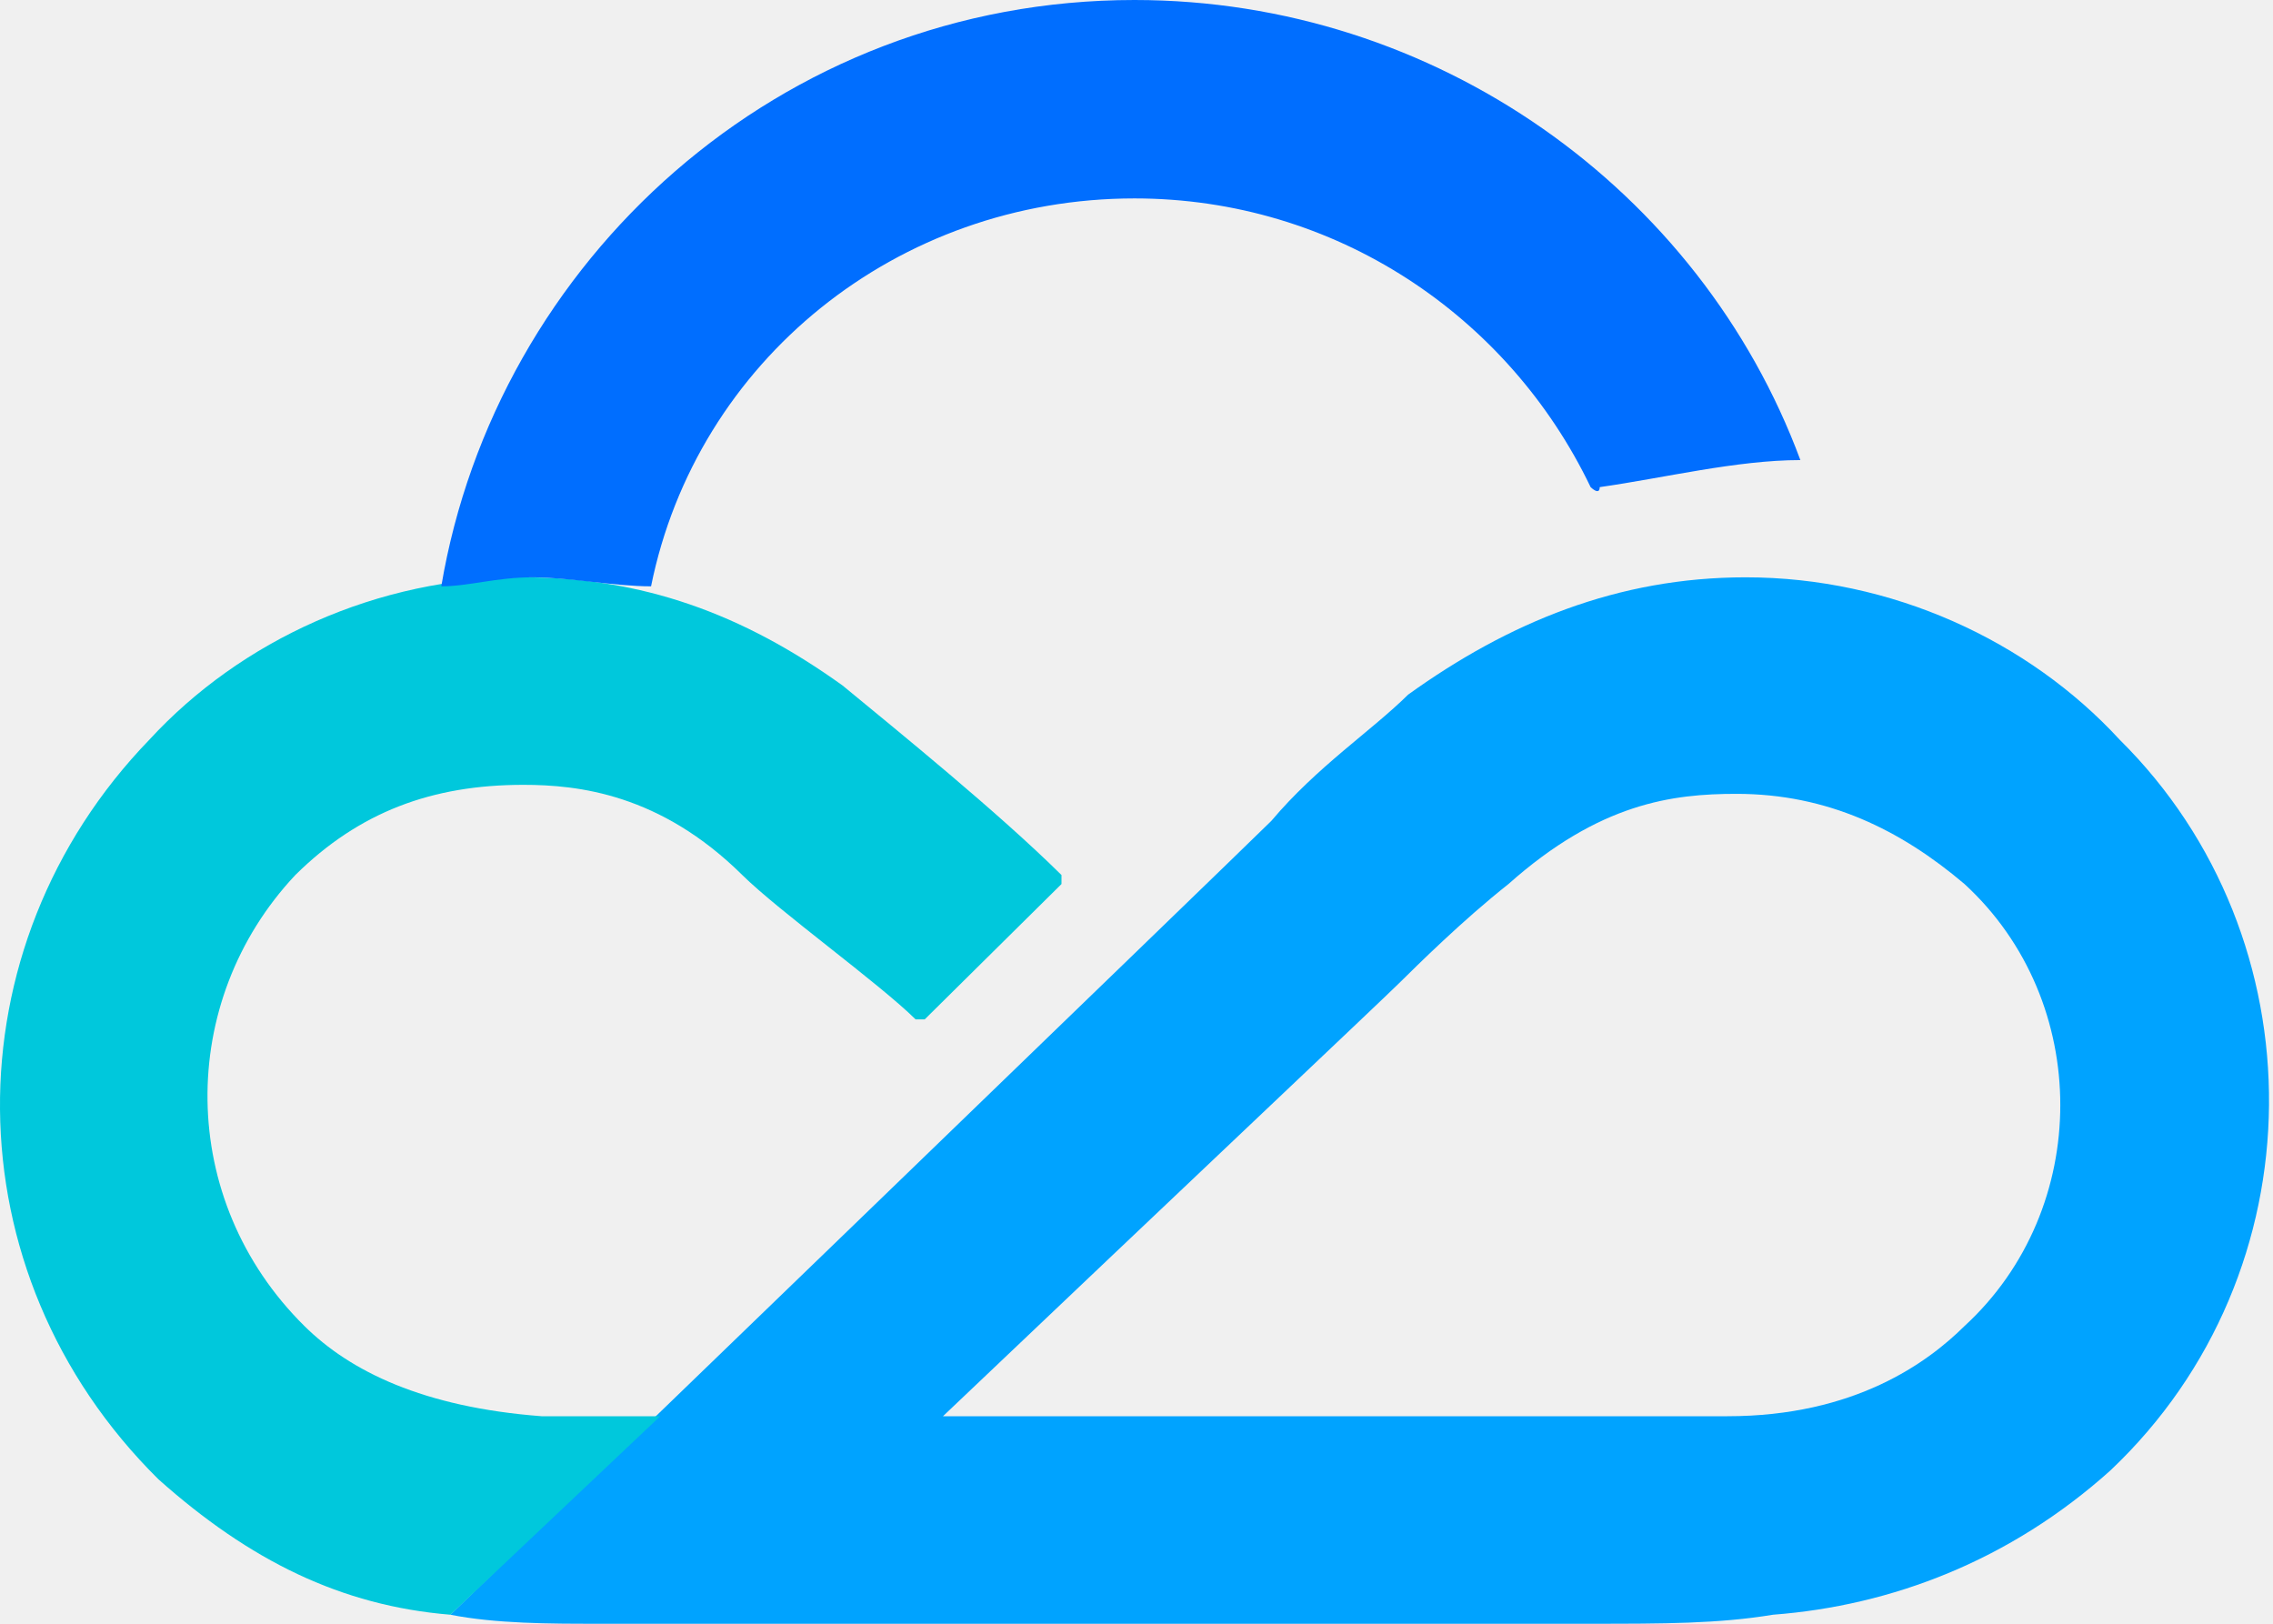
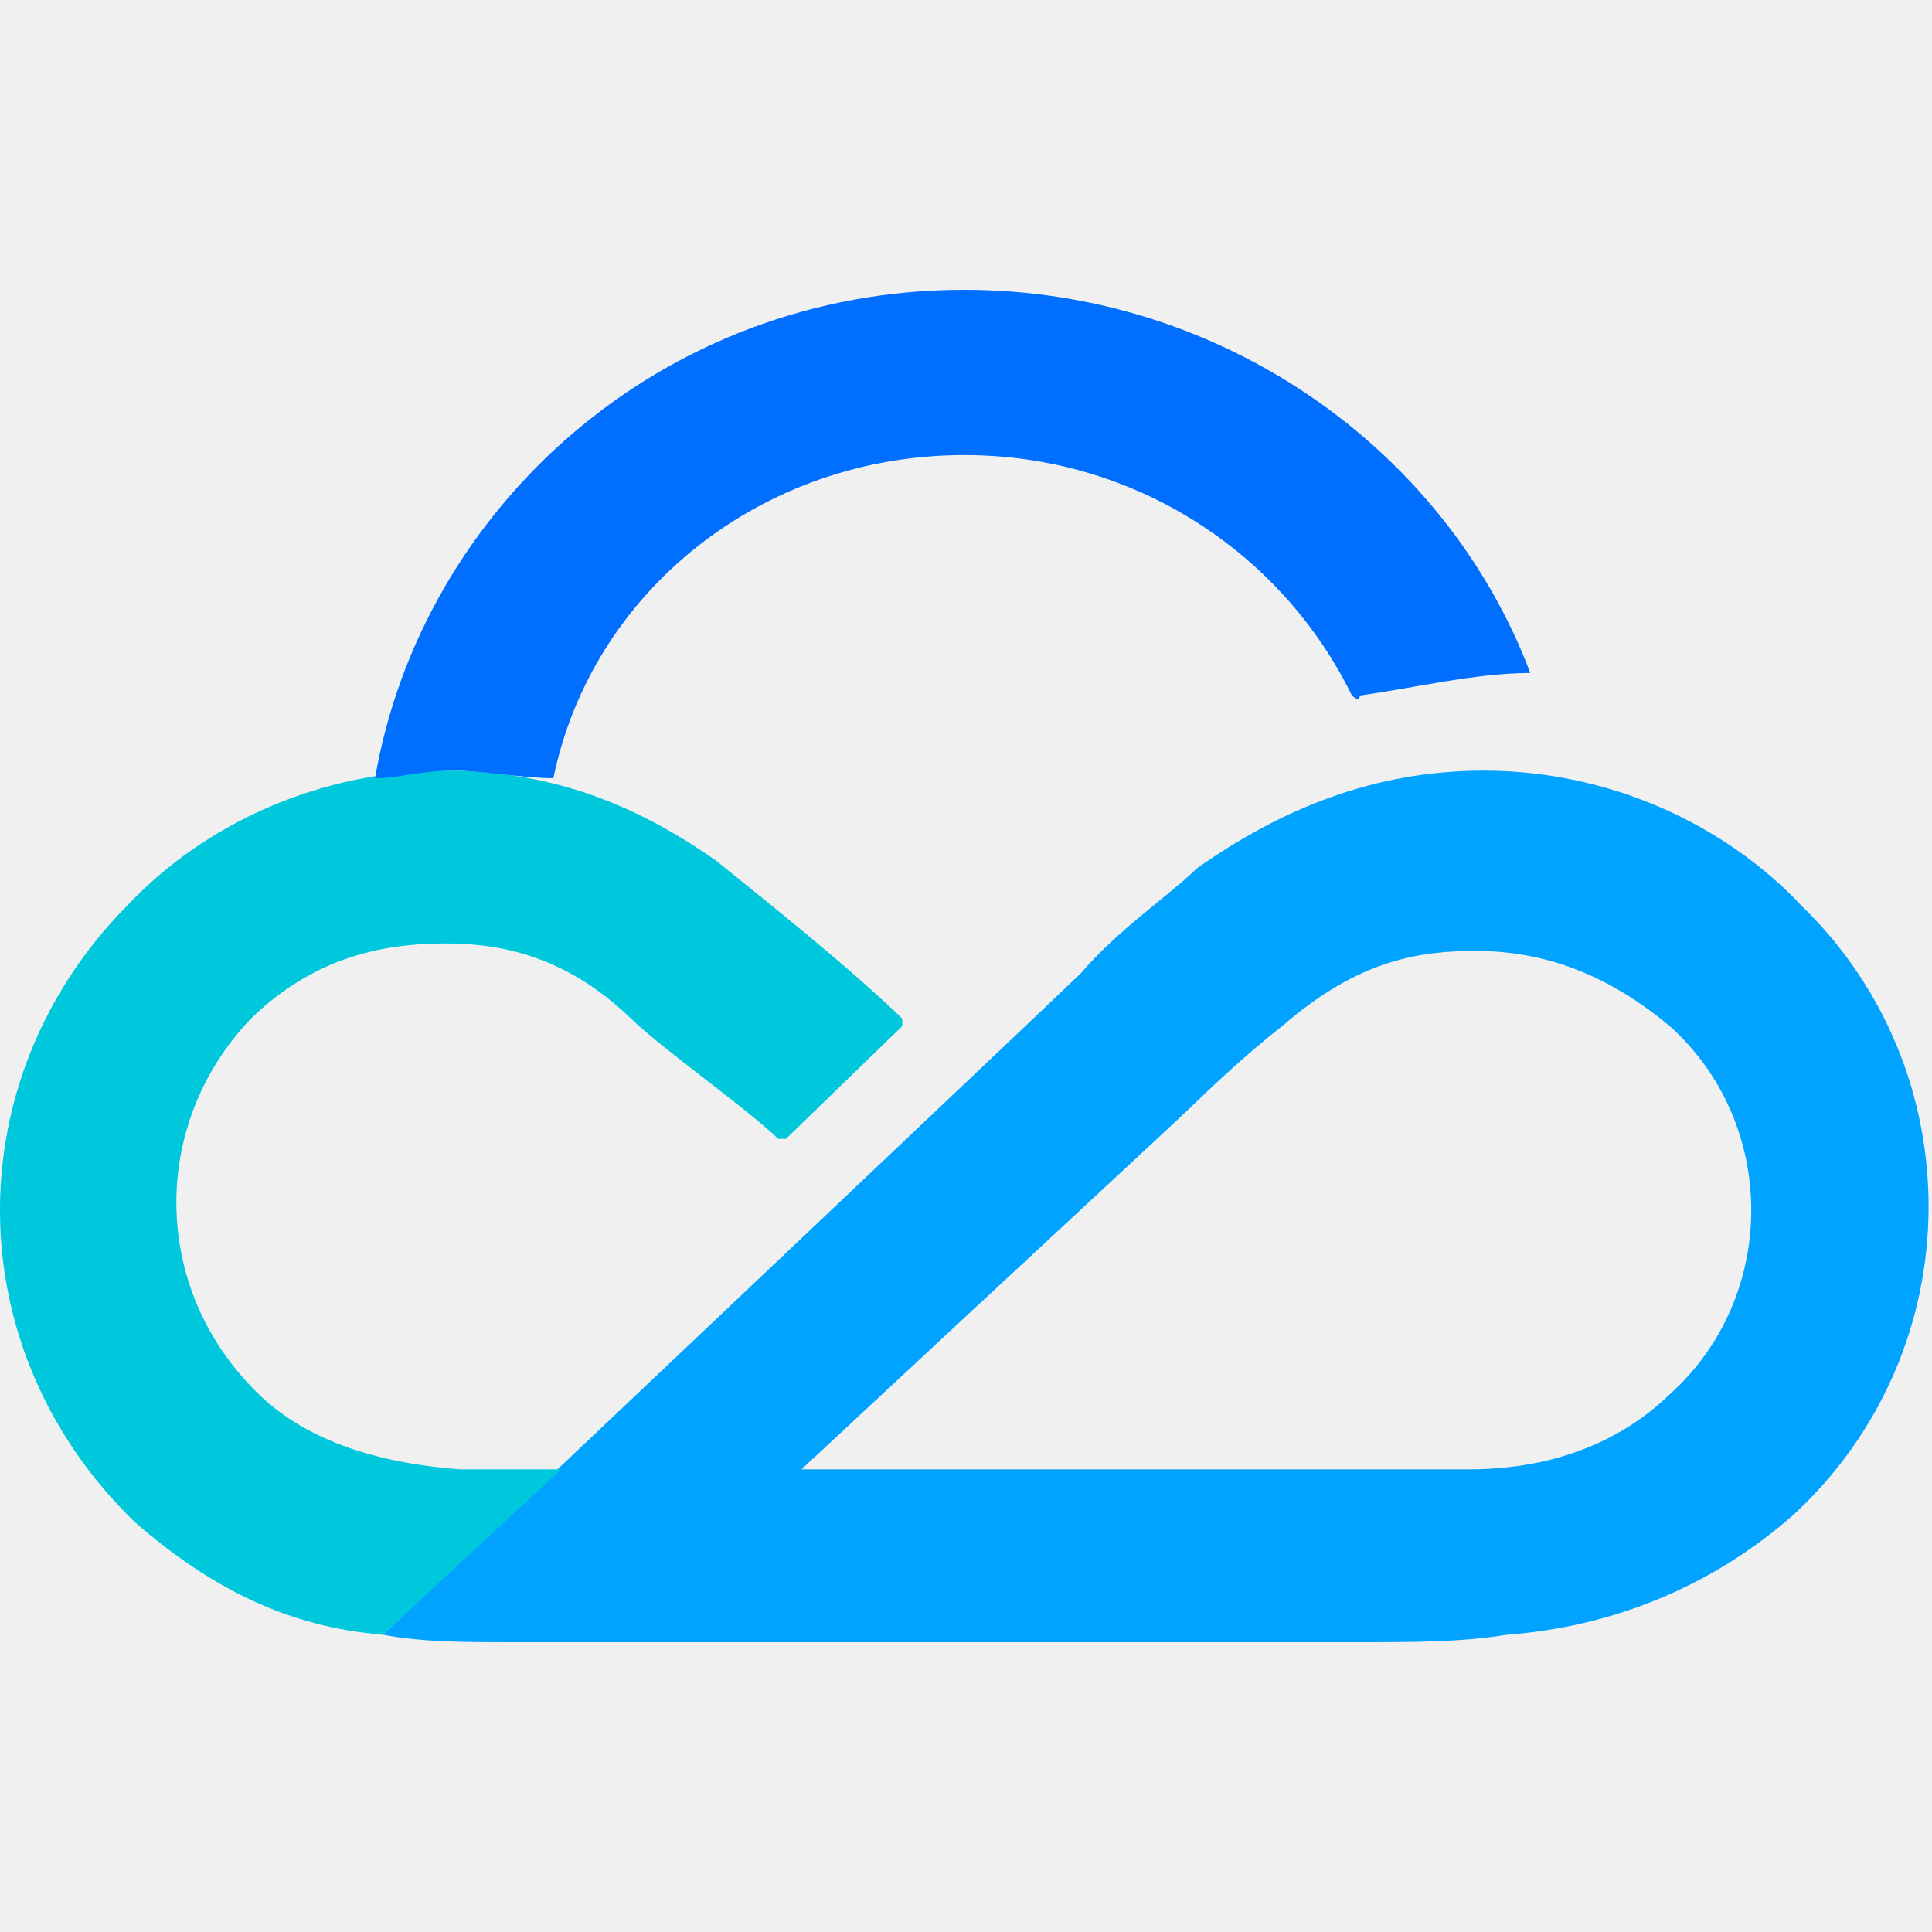
- <svg xmlns="http://www.w3.org/2000/svg" width="28px" height="20px" viewBox="0 0 28 20" version="1.1">
-   <g id="logo" fill-rule="nonzero">
-     <path d="M24.2,16.333 C23.751,16.778 22.852,17.444 21.279,17.444 C20.605,17.444 19.818,17.444 19.481,17.444 C19.032,17.444 15.661,17.444 11.616,17.444 C14.537,14.667 17.009,12.333 17.234,12.111 C17.459,11.889 18.02,11.333 18.582,10.889 C19.706,9.889 20.605,9.778 21.391,9.778 C22.515,9.778 23.414,10.222 24.2,10.889 C25.773,12.333 25.773,14.889 24.2,16.333 L24.2,16.333 Z M26.111,9.111 C24.987,7.889 23.301,7.111 21.504,7.111 C19.931,7.111 18.582,7.667 17.346,8.556 C16.897,9 16.223,9.444 15.661,10.111 C15.211,10.556 5.548,19.889 5.548,19.889 C6.11,20 6.784,20 7.346,20 C7.908,20 19.144,20 19.594,20 C20.492,20 21.167,20 21.841,19.889 C23.301,19.778 24.762,19.222 25.998,18.111 C28.583,15.667 28.583,11.556 26.111,9.111 Z" fill="#00A3FF" />
-     <path d="M10.38,8.444 C9.144,7.556 7.908,7.111 6.447,7.111 C4.649,7.111 2.964,7.889 1.84,9.111 C-0.632,11.667 -0.632,15.667 1.953,18.222 C3.076,19.222 4.2,19.778 5.548,19.889 L8.133,17.444 C7.683,17.444 7.121,17.444 6.672,17.444 C5.211,17.333 4.312,16.889 3.75,16.333 C2.177,14.778 2.177,12.333 3.638,10.778 C4.425,10 5.323,9.667 6.447,9.667 C7.121,9.667 8.133,9.778 9.144,10.778 C9.593,11.222 10.829,12.111 11.279,12.556 L11.391,12.556 L13.076,10.889 L13.076,10.778 C12.29,10 11.054,9 10.38,8.444" fill="#00C8DC" />
-     <path d="M22.178,5.667 C20.942,2.333 17.683,0 13.975,0 C9.593,0 6.11,3.222 5.436,7.222 C5.773,7.222 6.11,7.111 6.559,7.111 C7.009,7.111 7.571,7.222 8.02,7.222 L8.02,7.222 C8.582,4.444 11.054,2.444 13.975,2.444 C16.447,2.444 18.582,3.889 19.594,6 C19.594,6 19.706,6.111 19.706,6 C20.492,5.889 21.391,5.667 22.178,5.667 C22.178,5.778 22.178,5.778 22.178,5.667" fill="#006EFF" />
+ <svg xmlns="http://www.w3.org/2000/svg" width="24" height="24" viewBox="0 0 24 24" fill="none">
+   <g clip-path="url(#clip0_865_12361)">
+     <path d="M20.743 17.32C20.358 17.693 19.587 18.253 18.239 18.253C17.661 18.253 16.987 18.253 16.698 18.253C16.313 18.253 13.424 18.253 9.956 18.253C12.46 15.92 14.579 13.96 14.772 13.773C14.965 13.587 15.446 13.12 15.928 12.747C16.891 11.907 17.661 11.813 18.335 11.813C19.299 11.813 20.069 12.187 20.743 12.747C22.092 13.96 22.092 16.107 20.743 17.32ZM22.381 11.253C21.417 10.227 19.973 9.573 18.432 9.573C17.083 9.573 15.928 10.04 14.868 10.787C14.483 11.16 13.905 11.533 13.424 12.093C13.038 12.467 4.756 20.307 4.756 20.307C5.237 20.4 5.815 20.4 6.297 20.4C6.778 20.4 16.409 20.4 16.794 20.4C17.565 20.4 18.143 20.4 18.721 20.307C19.973 20.213 21.225 19.747 22.284 18.813C24.499 16.76 24.499 13.307 22.381 11.253Z" fill="#00A3FF" />
+     <path d="M8.897 10.693C7.838 9.947 6.778 9.573 5.526 9.573C3.985 9.573 2.54 10.227 1.577 11.253C-0.542 13.4 -0.542 16.76 1.674 18.907C2.637 19.747 3.6 20.213 4.756 20.307L6.971 18.253C6.585 18.253 6.104 18.253 5.719 18.253C4.467 18.16 3.696 17.787 3.215 17.32C1.866 16.013 1.866 13.96 3.118 12.653C3.792 12 4.563 11.72 5.526 11.72C6.104 11.72 6.971 11.813 7.838 12.653C8.223 13.027 9.282 13.773 9.667 14.147H9.764L11.208 12.747V12.653C10.534 12 9.475 11.16 8.897 10.693Z" fill="#00C8DC" />
+     <path d="M19.01 8.36C17.95 5.56 15.157 3.6 11.979 3.6C8.223 3.6 5.237 6.307 4.659 9.667C4.948 9.667 5.237 9.573 5.622 9.573C6.008 9.573 6.489 9.667 6.874 9.667C7.356 7.333 9.475 5.653 11.979 5.653C14.098 5.653 15.928 6.867 16.794 8.64C16.794 8.64 16.891 8.733 16.891 8.64C17.565 8.547 18.335 8.36 19.01 8.36C19.01 8.453 19.01 8.453 19.01 8.36Z" fill="#006EFF" />
  </g>
+   <defs>
+     <clipPath id="clip0_865_12361">
+       <rect width="24" height="16.8" fill="white" transform="translate(0 3.59998)" />
+     </clipPath>
+   </defs>
</svg>
